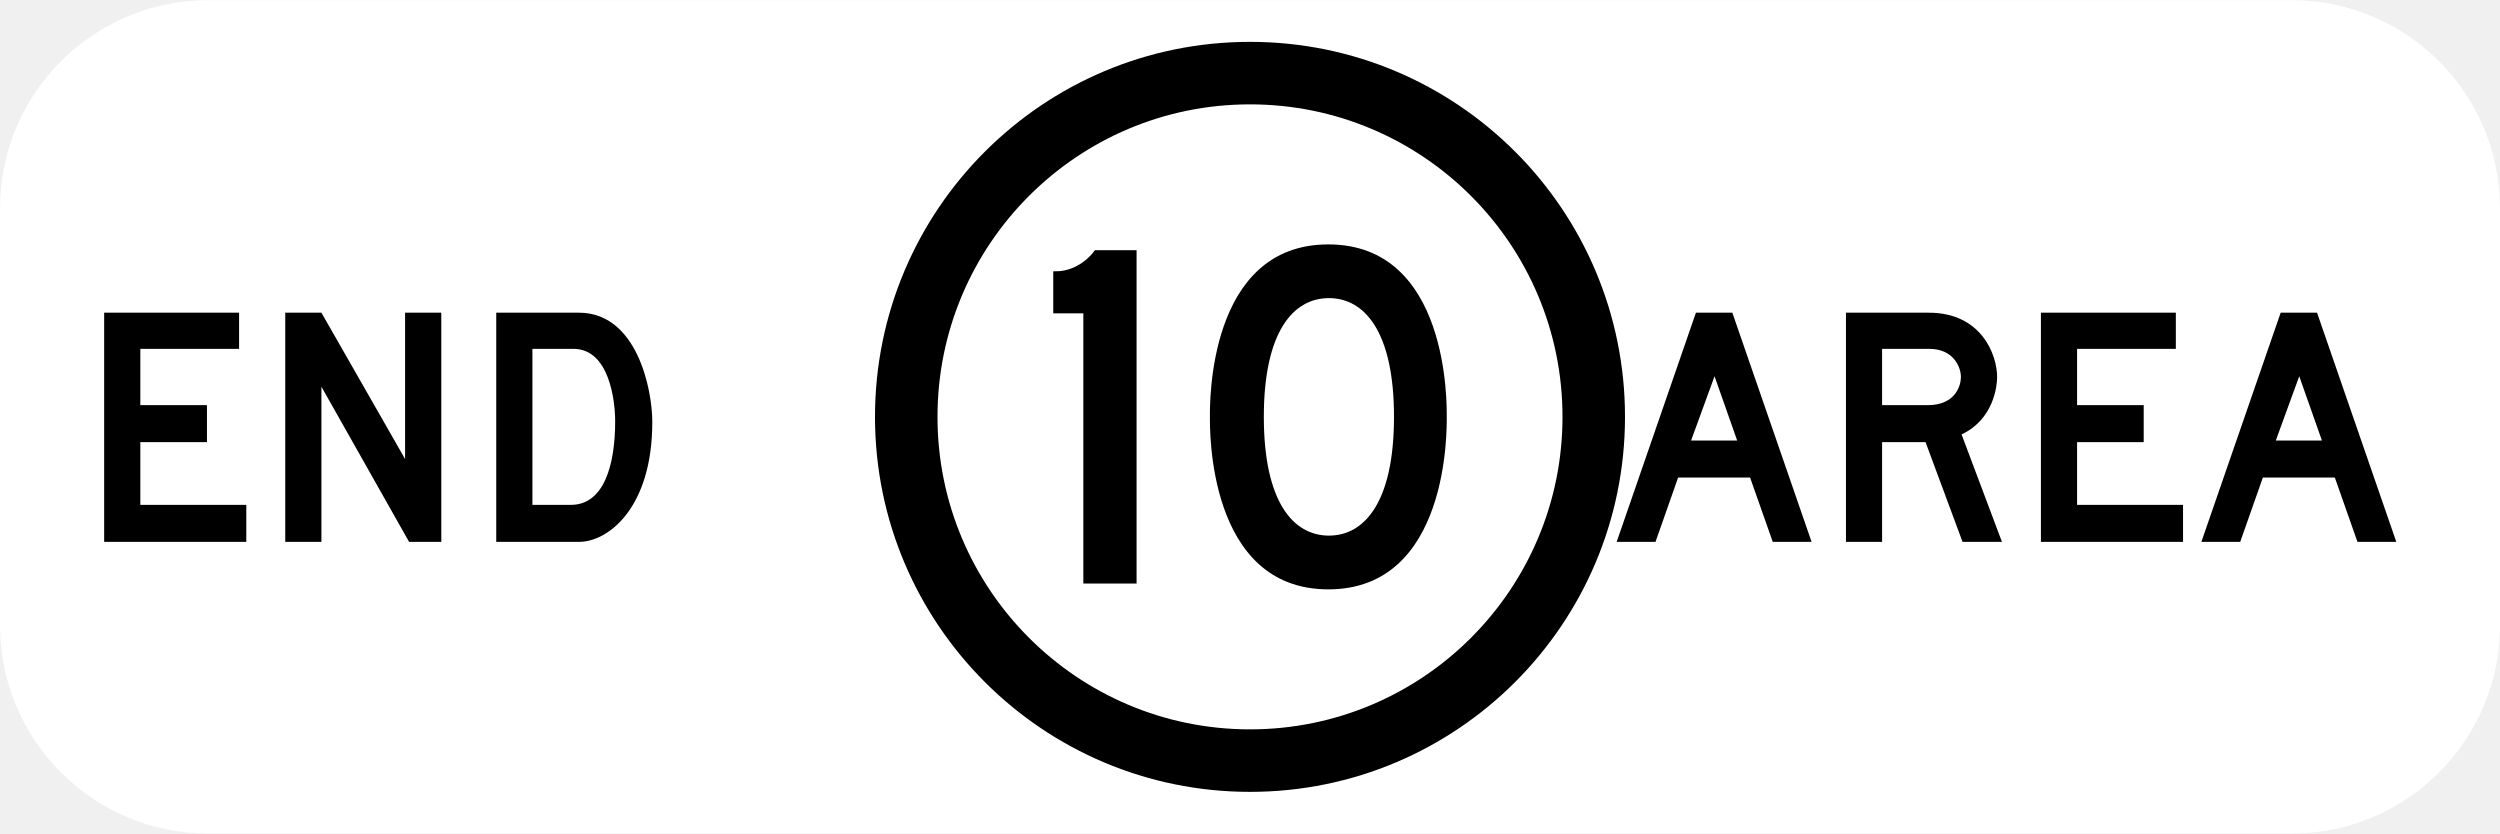
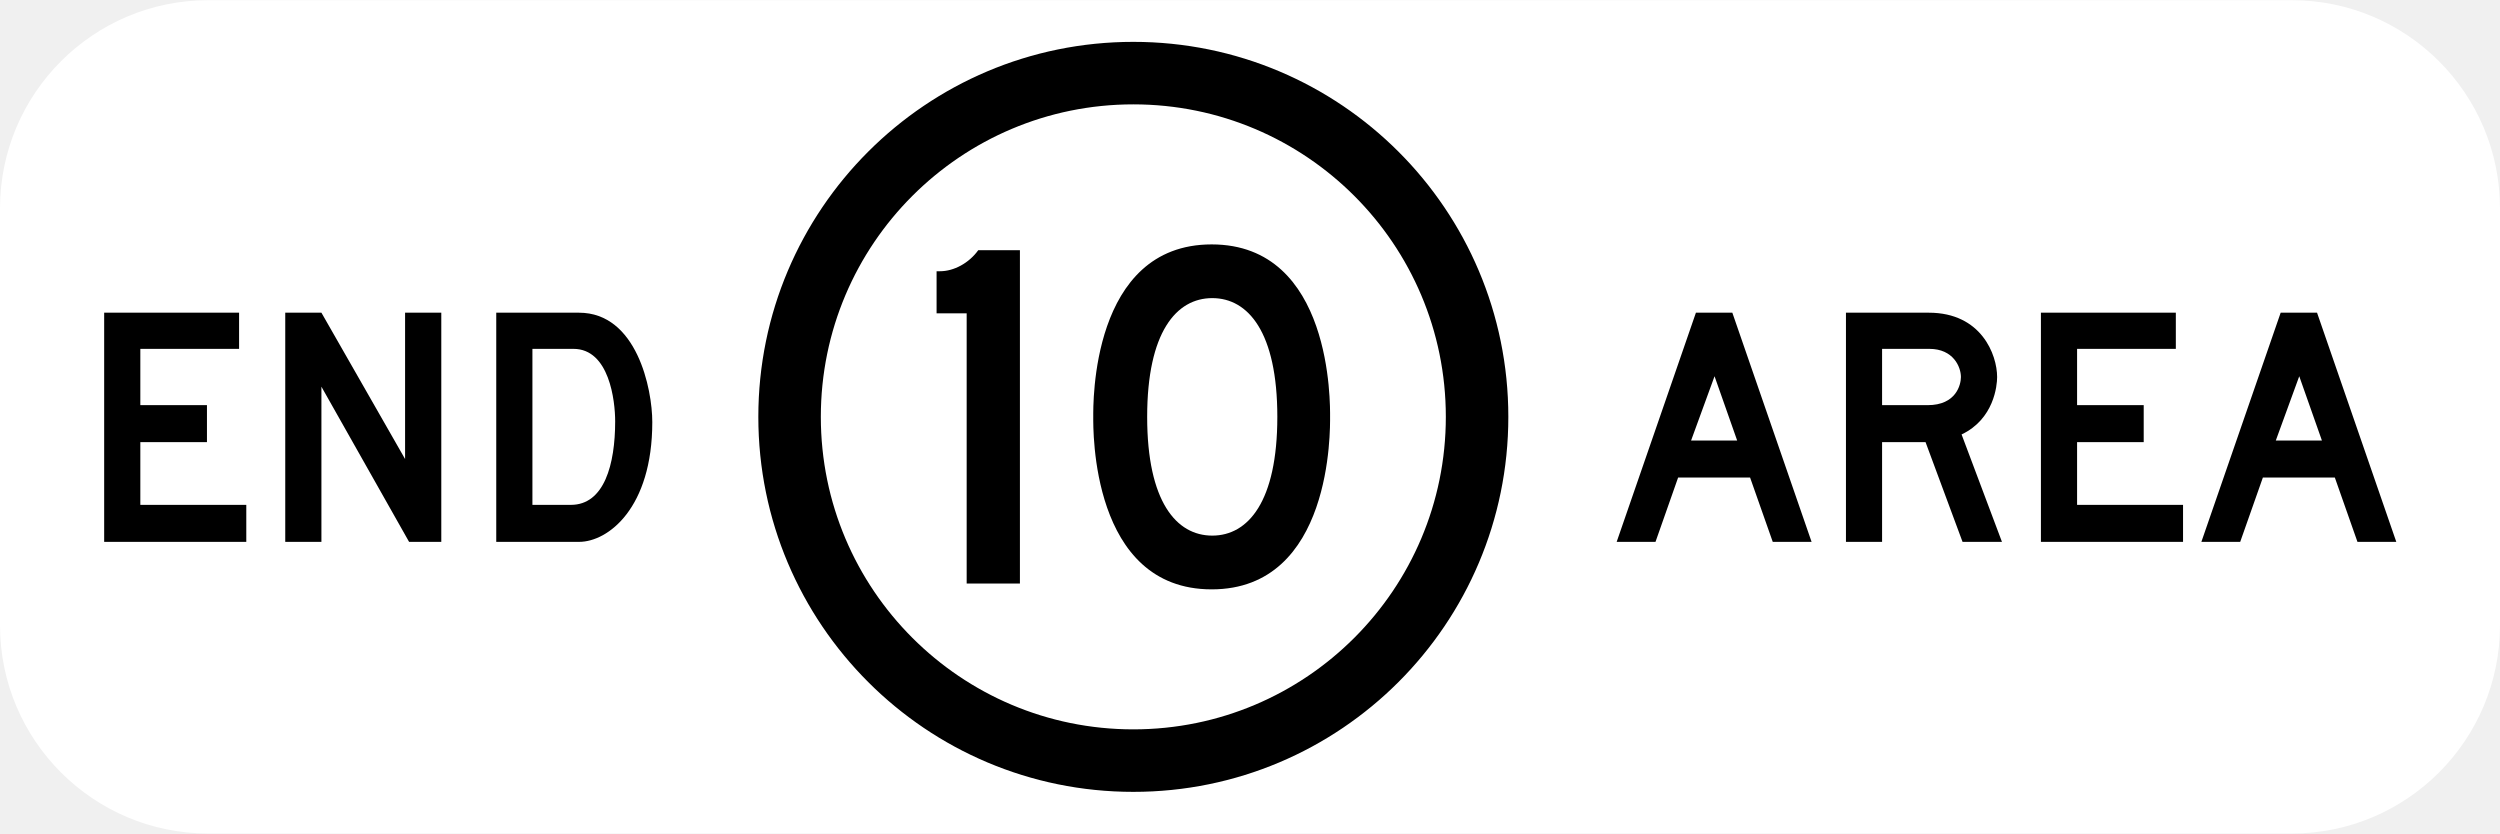
<svg xmlns="http://www.w3.org/2000/svg" version="1.1" width="21.17mm" height="7.06mm" viewBox="0 0 60 20">
  <g transform="scale(0.1)">
    <g id="panel">
      <path id="ground" fill="#fff" d="M50 0h500a50 50 0 0 1 50 50v100a50 50 0 0 1 -50 50h-500a50 50 0 0 1 -50 -50v-100a50 50 0 0 1 50 -50Z" />
    </g>
    <g id="legend">
      <path fill="#000" d="M25 130H59.11V121.12H33.68V106.07H49.67V97.19H33.68V83.68H57.38V75H25Z M98.18 130H105.91V75H97.22V110.12L77.14 75H68.46V130H77.14V92.76Z M138.98 130C145.94 130 156.55 121.89 156.55 101.26C156.55 93.28 152.83 75 138.95 75H119.1V130ZM147.64 101.07C147.64 111.42 145.02 121.12 137.01 121.12H127.78V83.68H137.63C146.24 83.68 147.64 96.15 147.64 101.07Z" />
-       <path fill="#000" fill-rule="evenodd" d="M210 100a90 90 0 1 0 180 0a90 90 0 1 0 -180 0Z M225 100a75 75 0 1 0 150 0a75 75 0 1 0 -150 0Z" />
-       <path fill="#000" d="M260 140H272.78V60H262.78C260.56 63.09 256.94 65.05 253.61 65.05H252.78V75.16H260Z M318.8 58.61C289.77 58.61 290.38 97.13 290.38 100C290.38 102.87 289.77 141.4 318.8 141.4C347.83 141.4 347.22 102.87 347.22 100C347.22 97.13 347.83 58.61 318.8 58.61ZM303.32 100C303.32 79.66 310.32 71.5 318.94 71.5C327.56 71.5 334.56 79.67 334.56 100C334.56 120.33 327.56 128.5 318.94 128.5C310.32 128.5 303.32 120.33 303.32 100Z" />
+       <path fill="#000" fill-rule="evenodd" d="M182 100a90 90 0 1 0 180 0a90 90 0 1 0 -180 0Z M197 100a75 75 0 1 0 150 0a75 75 0 1 0 -150 0Z" />
+       <path fill="#000" d="M232 140H244.78V60H234.78C232.56 63.09 228.94 65.05 225.61 65.05H224.78V75.16H232Z M290.8 58.61C261.77 58.61 262.38 97.13 262.38 100C262.38 102.87 261.77 141.4 290.8 141.4C319.83 141.4 319.22 102.87 319.22 100C319.22 97.13 319.83 58.61 290.8 58.61ZM275.32 100C275.32 79.66 282.32 71.5 290.94 71.5C299.56 71.5 306.56 79.67 306.56 100C306.56 120.33 299.56 128.5 290.94 128.5C282.32 128.5 275.32 120.33 275.32 100Z" />
      <path fill="#000" d="M425.46 130H434.78L415.76 75H407.02L388 130H397.32L402.75 114.56H420.02ZM411.49 90.25 416.92 105.68H405.86Z M462.13 106.06 471.01 130H480.47L470.78 104.22C478.56 100.53 479.31 92.49 479.31 90.45C479.31 85.09 475.53 75 462.92 75H443.03V130H451.7V106.06ZM451.7 97.19V83.68H463.05C468.82 83.68 470.62 88.04 470.62 90.44C470.62 92.22 469.53 97.19 462.63 97.19Z M489.82 130H523.93V121.12H498.5V106.07H514.49V97.19H498.5V83.68H522.2V75H489.82Z M565.79 130H575.11L556.09 75H547.36L528.33 130H537.65L543.09 114.56H560.36ZM551.82 90.25 557.26 105.68H546.19Z" />
    </g>
  </g>
</svg>
